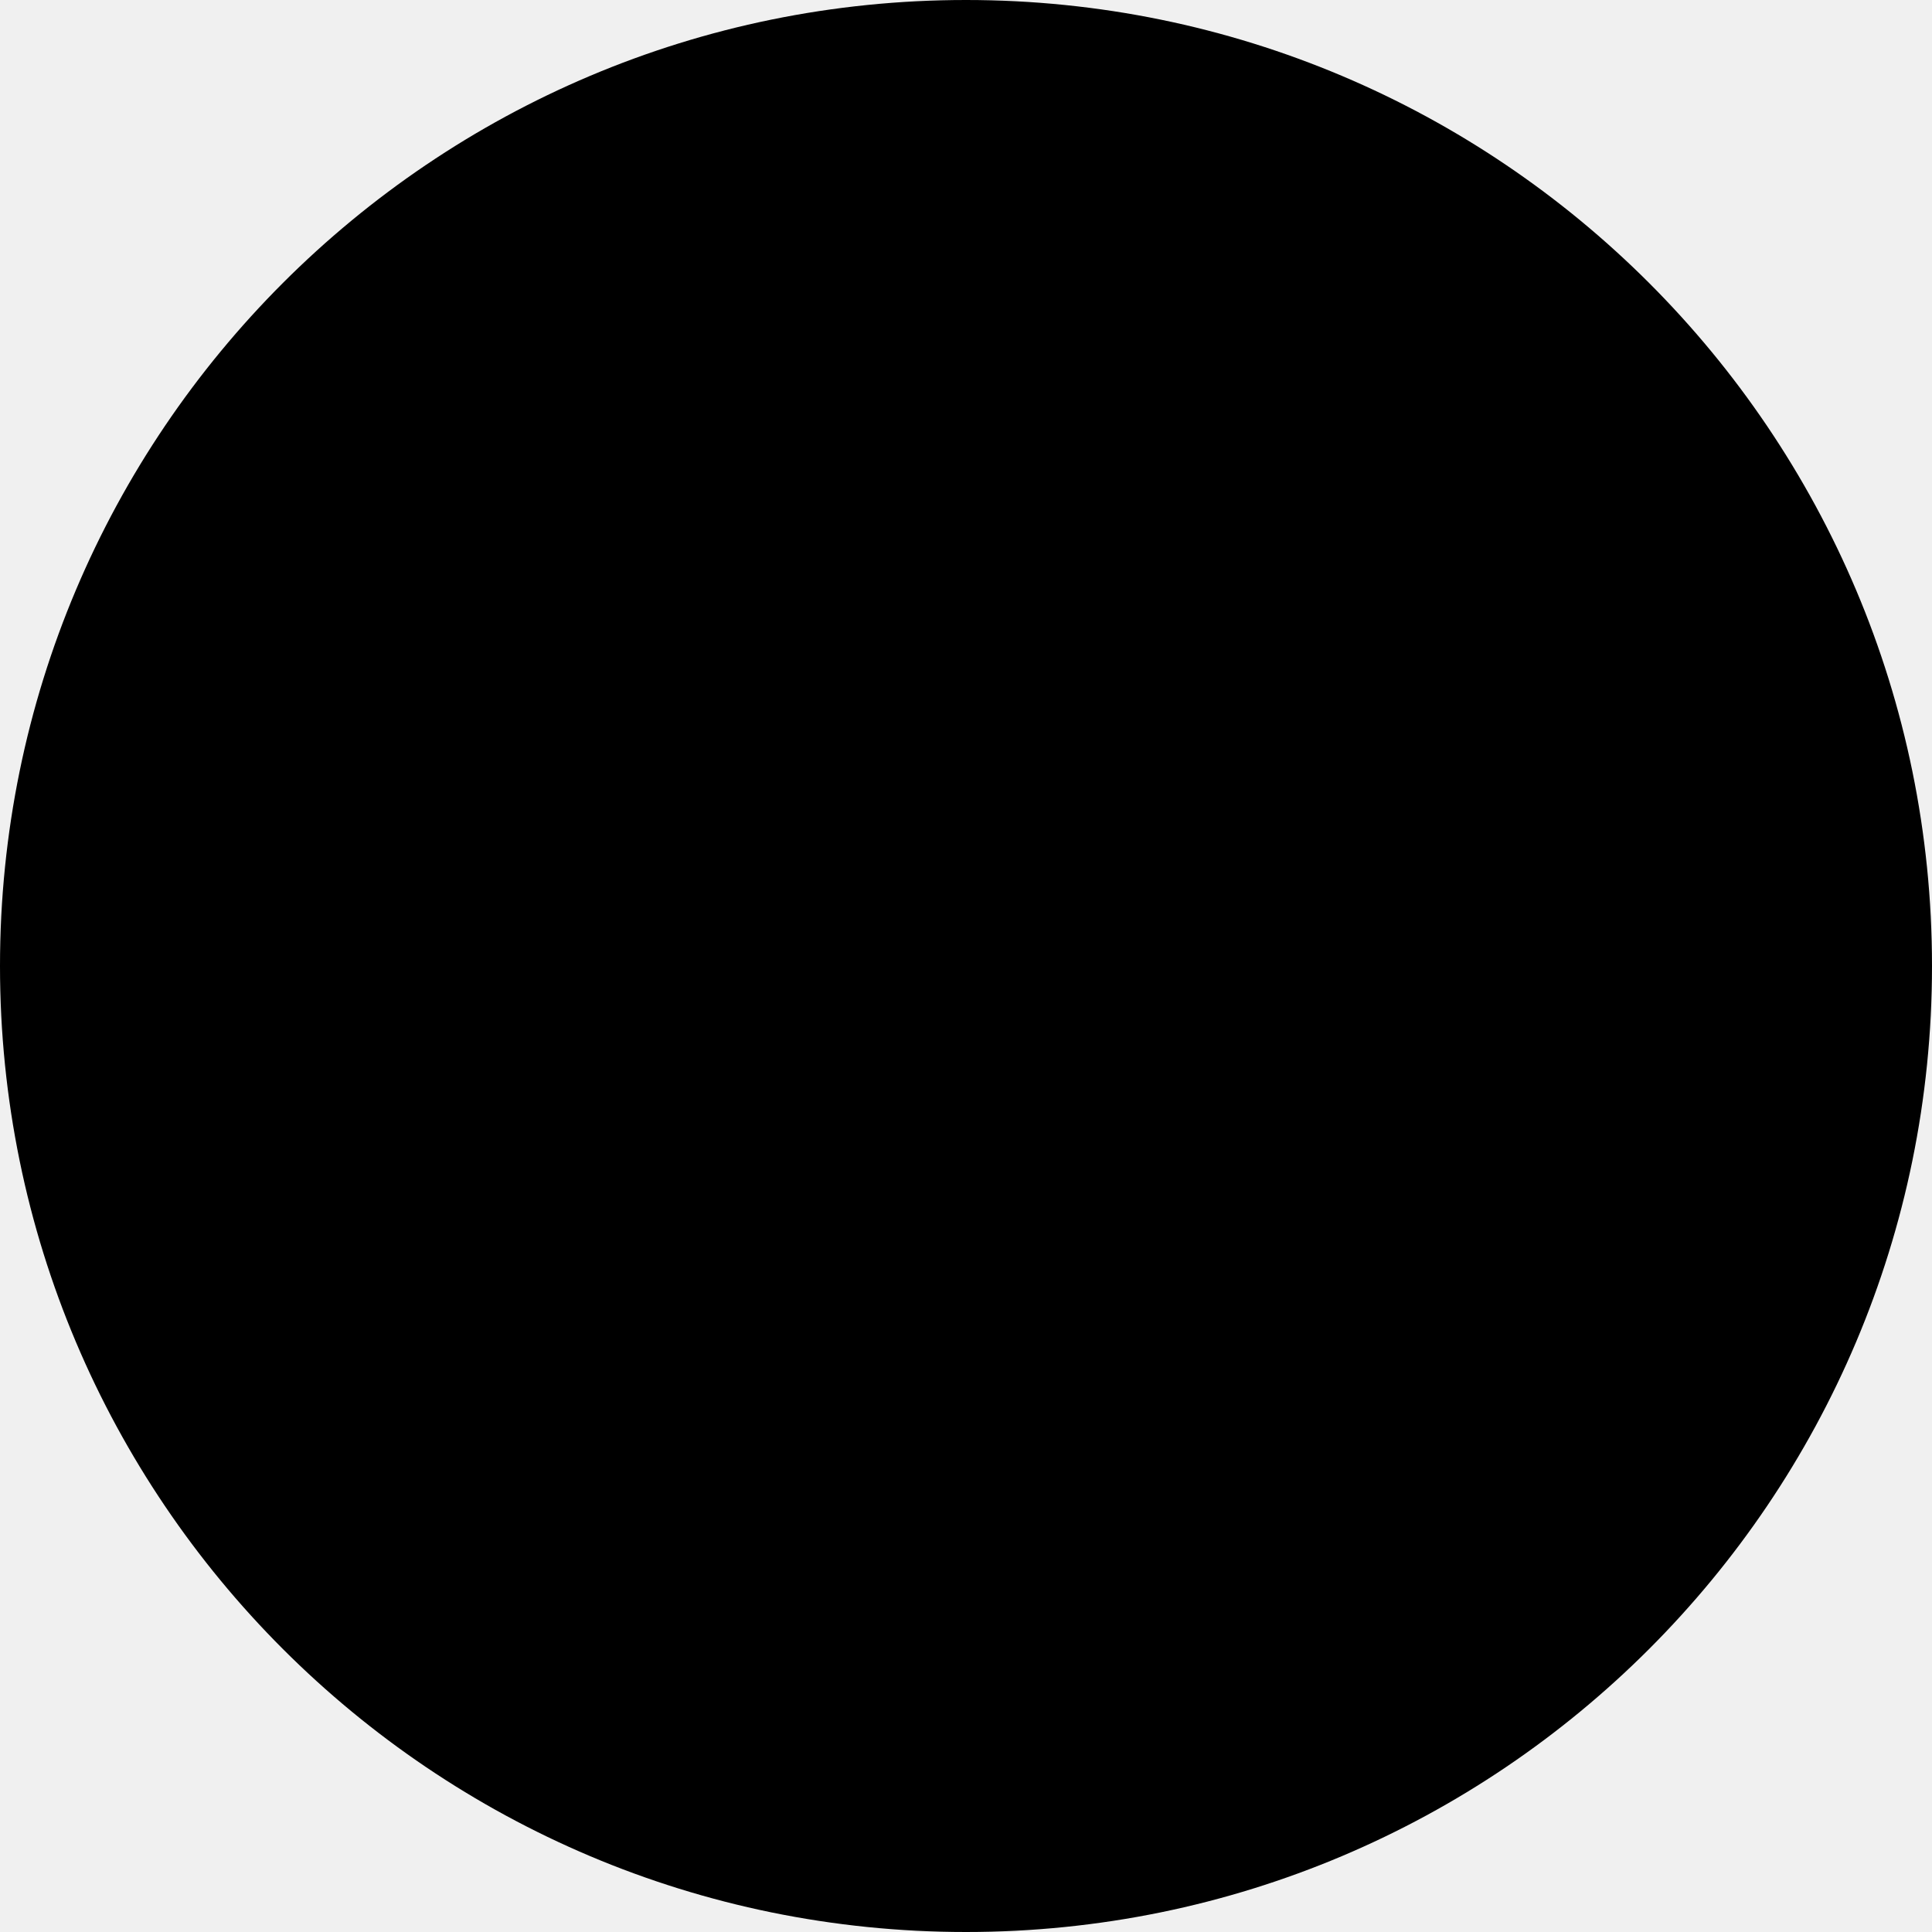
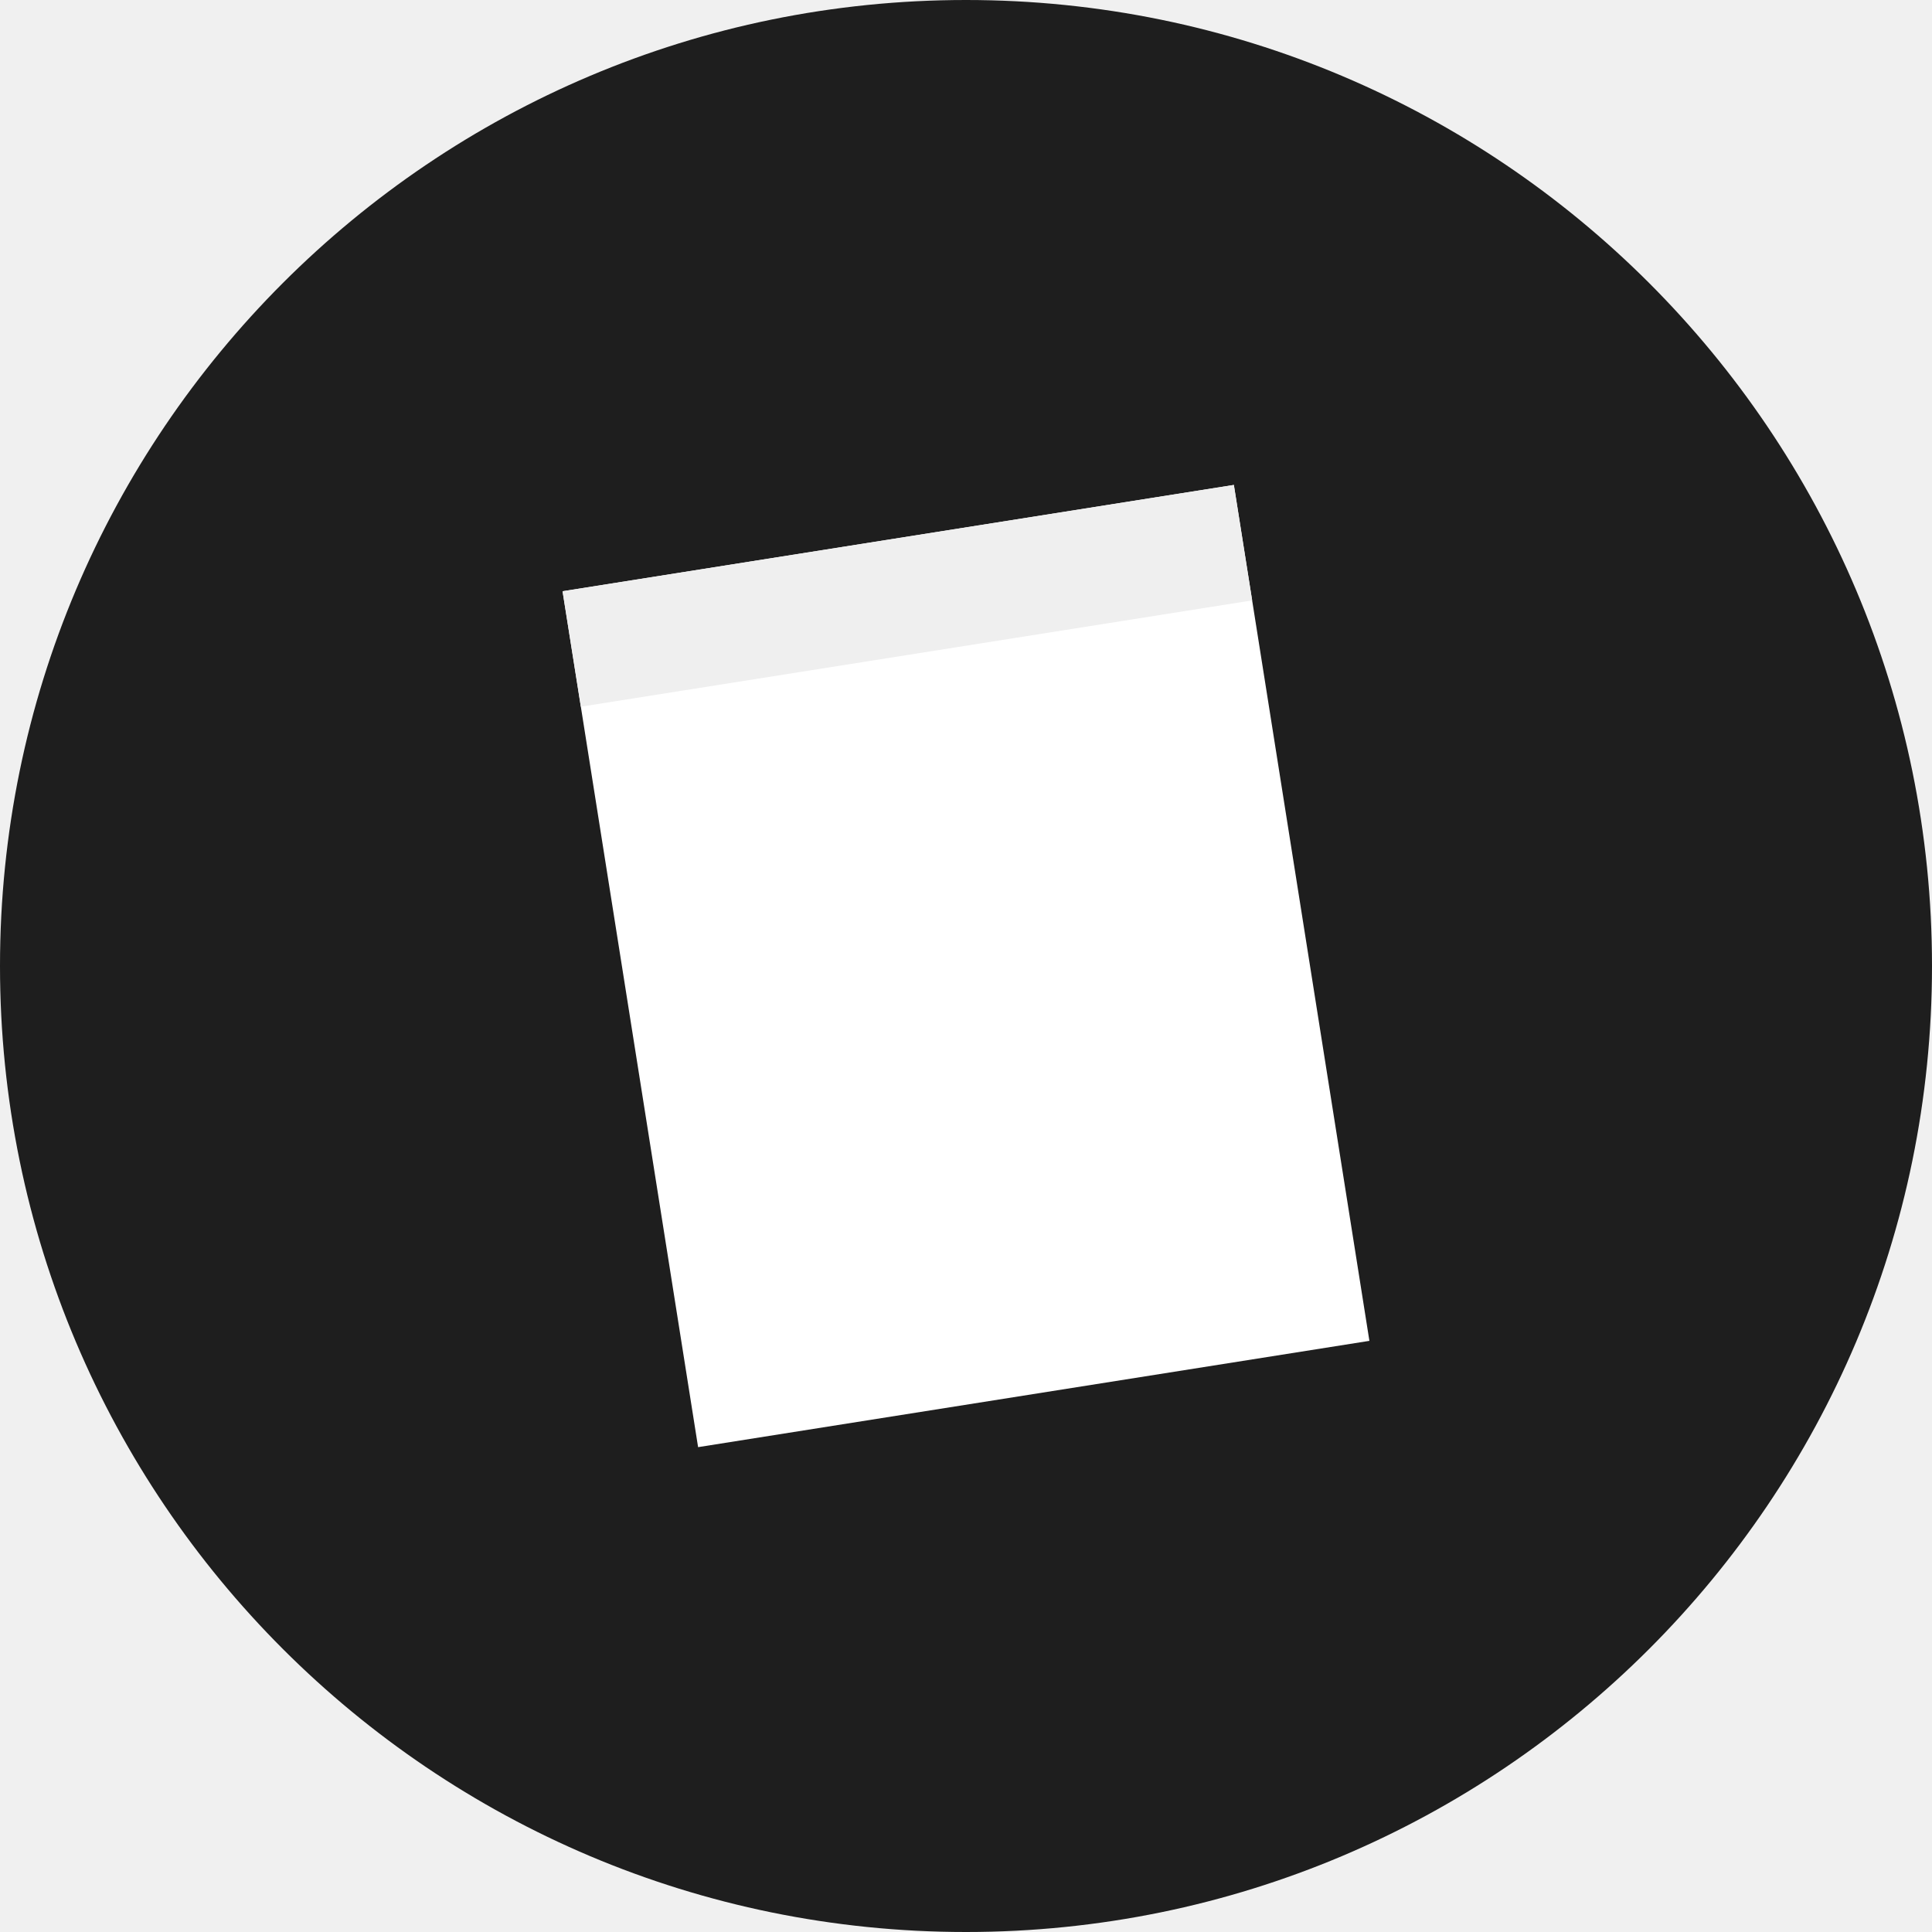
<svg xmlns="http://www.w3.org/2000/svg" width="512" height="512">
-   <circle fill="{{bg}}" cx="256" cy="256" r="256" />
-   <path fill="{{fg}}" d="M149.085 156.684l177.903-28.17 35.917 226.825-177.902 28.17z" />
-   <path fill="{{fg2}}" d="M149.083 156.684l177.903-28.17 4.845 30.599-177.902 28.17z" />
+   <circle fill="#1e1e1e" cx="256" cy="256" r="256" />
+   <path fill="#fff" d="M149.085 156.684l177.903-28.17 35.917 226.825-177.902 28.17z" />
+   <path fill="#efefef" d="M149.083 156.684l177.903-28.17 4.845 30.599-177.902 28.17z" />
</svg>
